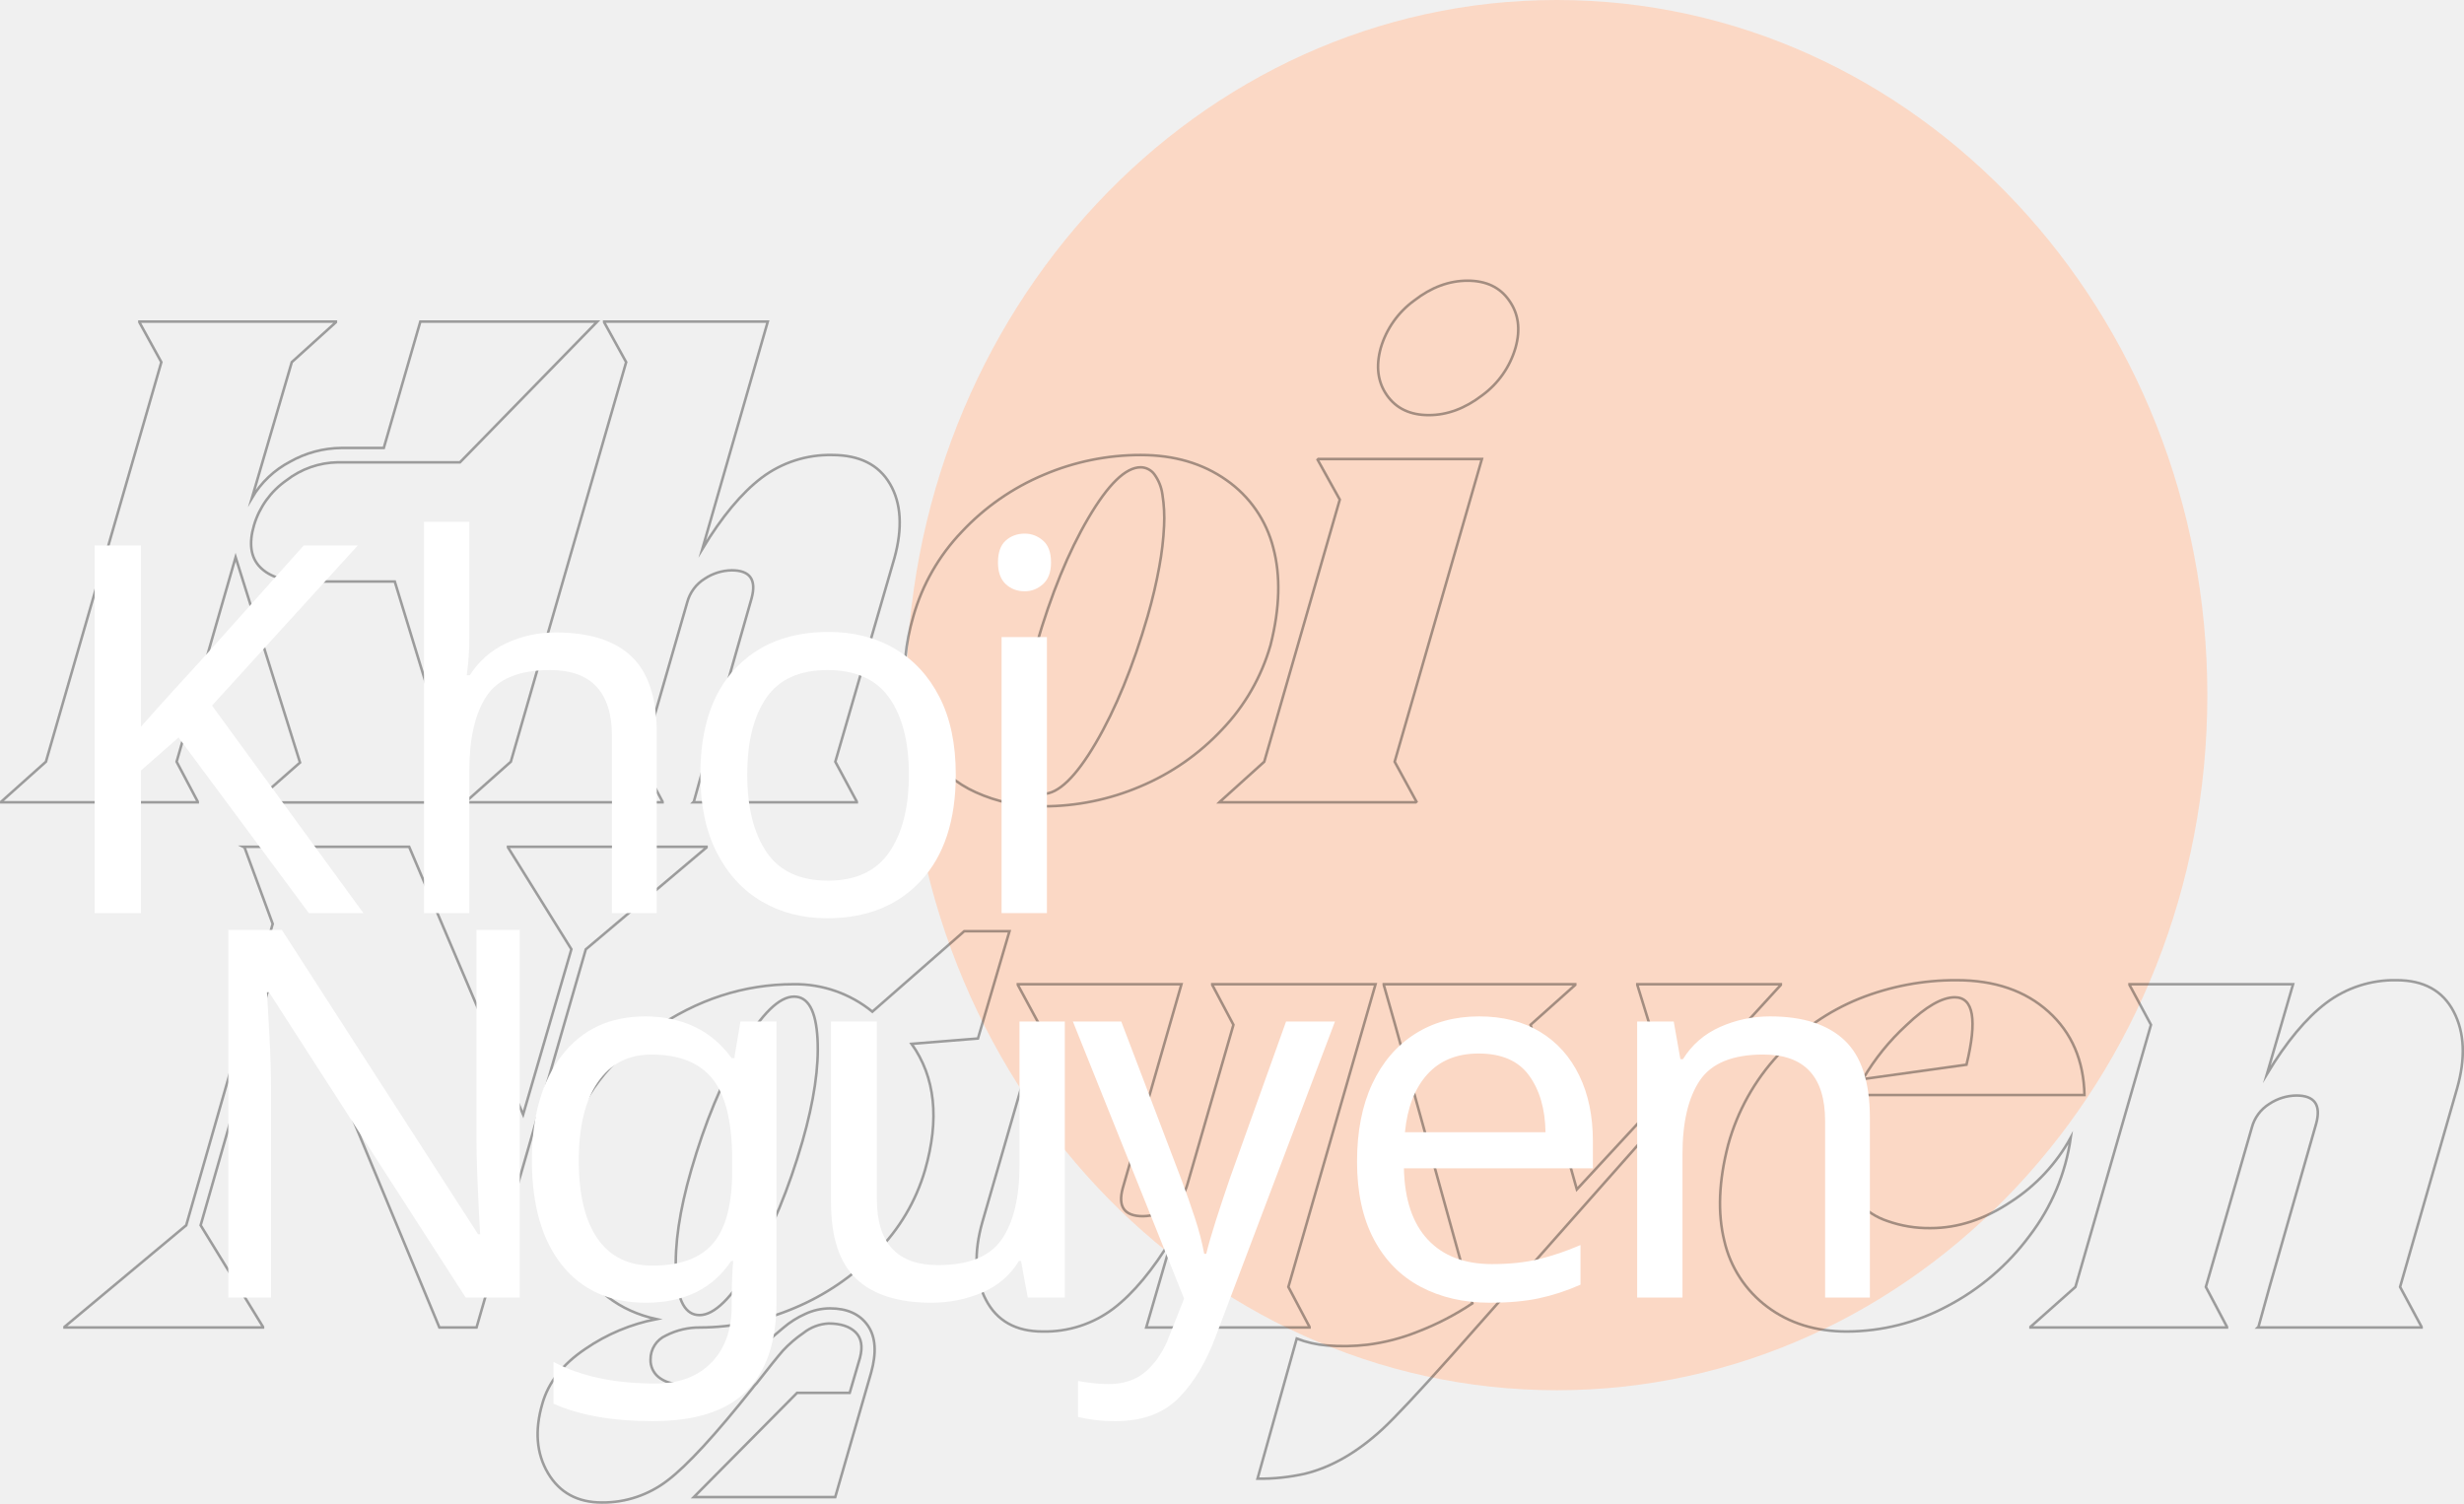
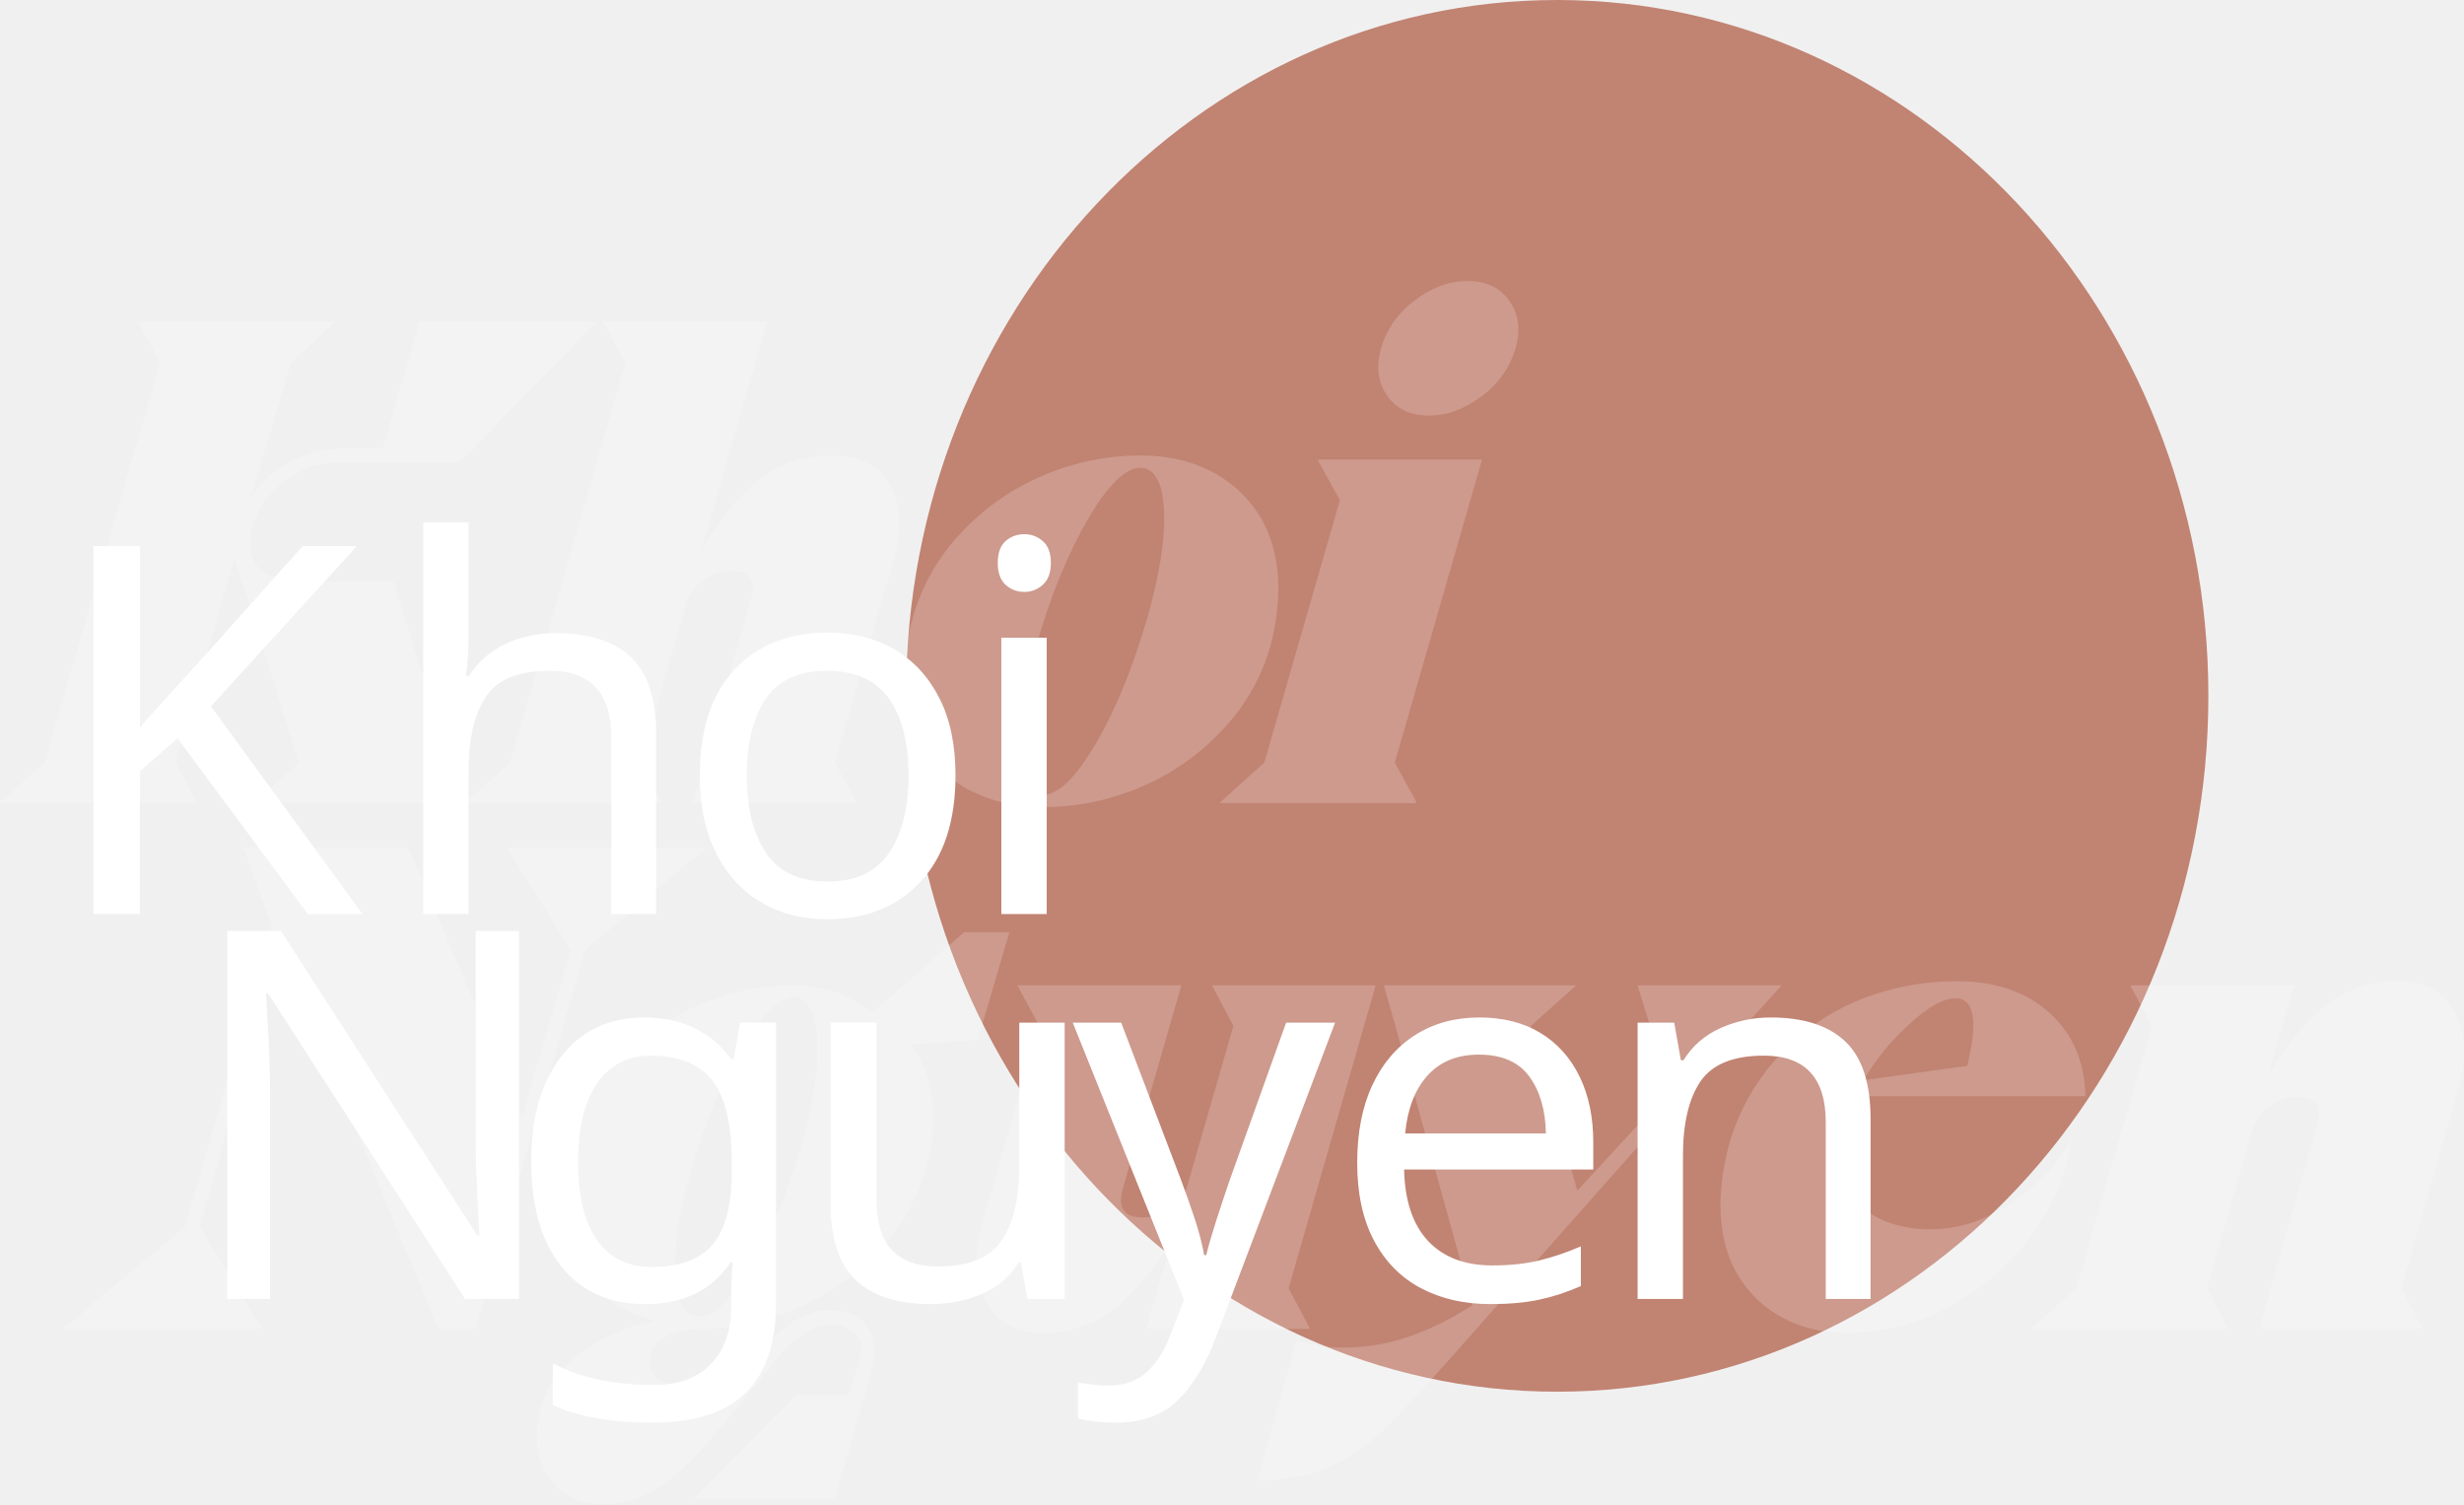
- <svg xmlns="http://www.w3.org/2000/svg" viewBox="0 0 717.79 438.07">
-   <defs>
-     <style>.cls-1{fill:#fbd8c5;}.cls-2{opacity:0.35;}.cls-3{fill:none;stroke:#000;stroke-miterlimit:10;stroke-width:0.75px;}.cls-4{font-size:150px;fill:#fff;font-family:Cako-Regular, Cako;letter-spacing:-0.05em;}.cls-5{letter-spacing:-0.06em;}.cls-6{letter-spacing:-0.09em;}.cls-7{letter-spacing:-0.06em;}.cls-8{letter-spacing:-0.08em;}.cls-9{letter-spacing:-0.09em;}</style>
-   </defs>
+ <svg xmlns="http://www.w3.org/2000/svg" viewBox="0 0 717.04 437.7">
  <g id="Layer_2" data-name="Layer 2">
    <g id="Layer_1_copy" data-name="Layer 1 copy">
-       <ellipse class="cls-1" cx="453.52" cy="202.5" rx="189.5" ry="202.5" />
-       <g class="cls-2">
-         <path class="cls-3" d="M.38,233.72v-.19l13-11.63L47,105.5,40.61,93.88v-.2H97.84v.2L85,105.5,73.42,145a27.92,27.92,0,0,1,11.09-10.5A30.86,30.86,0,0,1,99.4,130.5h12.4l10.65-36.82H174l-40,41H98.42a25,25,0,0,0-15,5.27A24.4,24.4,0,0,0,74,153q-2.34,8,1.76,12.21t13.08,4.2H115l19.63,64.16v.19H74.4v-.19l13-11.43L68.64,162.33,51.45,221.9l6.15,11.63v.19Z" />
-         <path class="cls-3" d="M135.73,233.72v-.19l13.08-11.63,33.6-116.4L176,93.88v-.2h47.66l-19.05,66.21q8.51-14.05,17.24-20.7a33,33,0,0,1,20.56-6.64q11.91,0,16.84,8.4t1.32,21.58L243.34,221.9l6.25,11.63v.19H201.94l.19-.19,3.23-11.63,13.57-47.55q2.25-8.21-5.76-8.21a14.6,14.6,0,0,0-7.86,2.44,11.63,11.63,0,0,0-5.13,6.94L186.8,221.9,193,233.53v.19Z" />
-         <path class="cls-3" d="M266.07,179.52a58.9,58.9,0,0,1,14.11-24.61,69.54,69.54,0,0,1,23.88-16.6,72,72,0,0,1,28.22-5.76q14.64,0,25,7.32a34.36,34.36,0,0,1,13.62,19.63q3.31,12.31-.78,28.42A59,59,0,0,1,356,212.53a69.41,69.41,0,0,1-23.88,16.6,72,72,0,0,1-28.22,5.76,45.71,45.71,0,0,1-19.68-4.1,33.48,33.48,0,0,1-13.77-11.47A40.58,40.58,0,0,1,264,201.79Q262.54,191.64,266.07,179.52Zm35.84,8.4a122.14,122.14,0,0,0-4.54,22.51q-.93,10,.78,15.43t5.71,5.42q6.64,0,15.33-14.8t15.14-37q2.15-7.52,3.37-14.31a87.48,87.48,0,0,0,1.41-12,43.83,43.83,0,0,0-.48-9.08,12.94,12.94,0,0,0-2.35-5.91,5,5,0,0,0-4-2.05q-6.54,0-15.24,14.8T301.91,187.92Z" />
-         <path class="cls-3" d="M355.21,233.72l.19-.19,12.89-11.63,22-76.36-6.45-11.62.2-.2h47.65L406.28,221.9l6.35,11.63-.2.19Zm61-112.79q-8.1,0-12.16-5.76t-1.8-13.87A26.22,26.22,0,0,1,412,87.53q7.41-5.76,15.52-5.76t12.11,5.76q4.11,5.76,1.86,13.77a26.21,26.21,0,0,1-9.72,13.87Q424.25,120.93,416.24,120.93Z" />
-         <path class="cls-3" d="M18.8,386.72v-.19l35.45-29.59,25.19-87.8-8.2-22.26-.39-.2h48.34l33.2,78,14.06-48.15L148,246.88v-.2h57.81v.2l-35.16,29.68L138.82,386.72H128L81.79,275.49,58.45,356.94l18.16,29.59v.19Z" />
-         <path class="cls-3" d="M202.12,436.13l30.08-30.37h15.33l3-10.25q1.27-4.89-1.31-7.42t-7.86-2.54a12.88,12.88,0,0,0-7.33,2.78,35.52,35.52,0,0,0-6,5.18q-2.1,2.39-7.66,9.52l-.29.29a2.29,2.29,0,0,0-.25.3,3.42,3.42,0,0,1-.29.34,1.25,1.25,0,0,0-.25.34Q203,424.81,194.5,431.25a30.86,30.86,0,0,1-19.14,6.45q-10.65,0-15.72-8.55T158,408.89q2.63-9.28,12.5-15.92a55.16,55.16,0,0,1,20.7-8.69q-16.22-3.61-23.63-18.21t-2-33.55q5.57-19.14,24.71-32.47t41-13.33a35.45,35.45,0,0,1,22.85,8l26.76-23.44h13.18l-9.18,31.25-19.34,1.56q10.35,14.46,3.91,36.82a56,56,0,0,1-14.16,23.88,72,72,0,0,1-23.88,16.26A70.69,70.69,0,0,1,204,386.72a21.26,21.26,0,0,0-10,2.34,7.54,7.54,0,0,0-4.49,7,6.33,6.33,0,0,0,2.29,5.07,9.08,9.08,0,0,0,6.11,2,28.09,28.09,0,0,0,9.42-1.61,29.46,29.46,0,0,0,7.81-4.06q3.27-2.44,6.74-5.32t6.3-5.32a26.14,26.14,0,0,1,6.4-4.05,17.19,17.19,0,0,1,7.18-1.62q7.51,0,11,4.94t1,13.81l-10.45,36.23Zm-.78-95.21q-5.09,17.67-4.4,29.93t6.84,12.26q6.43,0,15.18-14.85t14.8-35.74q5.07-17.67,4.39-29.93t-6.83-12.26q-6.45,0-15.19,14.85T201.34,340.92Z" />
-         <path class="cls-3" d="M296.51,286.92v-.2h47.66L327.08,346.1q-2.25,8.19,5.86,8.2a14.51,14.51,0,0,0,7.86-2.44,11.71,11.71,0,0,0,5.13-6.94l13.38-46.38-6.16-11.62v-.2h47.56L375.32,374.9l6.15,11.63v.19H333.91l7.62-26.17q-8.49,14.06-17.23,20.7a33,33,0,0,1-20.56,6.64q-11.72,0-16.55-9.27t-1-22.66l16.6-57.42Z" />
-         <path class="cls-3" d="M403.11,286.92v-.2h55.77v.2l-13,11.62,13.47,47.95,27-29.2-9.38-30.37v-.2h41.8v.2l-10.45,11.42-85.35,96.39q-14.74,16.5-20.22,21.58-11,10.15-22.56,13a59.81,59.81,0,0,1-13.86,1.46l11.42-40.82a31.36,31.36,0,0,0,8.74,2,60.45,60.45,0,0,0,11.77-.2A59,59,0,0,0,413,387.94a80.77,80.77,0,0,0,15.92-8.25l-22.56-81.35Z" />
-         <path class="cls-3" d="M503.43,333.5A63,63,0,0,1,518,307.33a65,65,0,0,1,23.63-16.41A75.57,75.57,0,0,1,570,285.55q16.61,0,26.76,9.18T607.23,319h-66.6a38.66,38.66,0,0,0-4.34,11.91,24.06,24.06,0,0,0,.29,10.65,20.33,20.33,0,0,0,13.28,14.16,36,36,0,0,0,12.55,2.05q11.91,0,23.39-7.67a52.3,52.3,0,0,0,17.43-18.7,61,61,0,0,1-12,28.61,70.44,70.44,0,0,1-24,20.51A62.4,62.4,0,0,1,538,387.89q-13.57,0-23.15-7.18a33.25,33.25,0,0,1-12.55-19.28Q499.33,349.33,503.43,333.5Zm39.25-19.14,30.18-4.2q4.78-19.64-3.42-19.63-5.57,0-14.06,8.1A67.51,67.51,0,0,0,542.68,314.36Z" />
-         <path class="cls-3" d="M591.51,386.72v-.19L604.6,374.9l22-76.36-6.25-11.62v-.2H668l-7.62,26.17q8.49-14.06,17.24-20.7a33,33,0,0,1,20.55-6.64q11.82,0,16.6,9.13t1,22.41l-16.6,57.81,6.25,11.63v.19H657.72l.2-.19,3.22-11.63,13.58-47.55q2.24-8.21-5.77-8.21a14.6,14.6,0,0,0-7.86,2.44,11.65,11.65,0,0,0-5.12,6.94L642.59,374.9l6.15,11.63v.19Z" />
+       <ellipse cx="453.15" cy="202.5" rx="189.5" ry="202.5" style="fill:#c18372" />
+       <g style="opacity:0.19">
+         <path d="M0,233.72v-.19L13,221.9,46.58,105.5,40.23,93.88v-.2H97.46v.2L84.67,105.5,73.05,145a27.89,27.89,0,0,1,11.08-10.5A30.92,30.92,0,0,1,99,130.5h12.41l10.64-36.82h51.56l-40,41H98.05a25,25,0,0,0-15,5.27,24.42,24.42,0,0,0-9.43,13q-2.34,8,1.76,12.21t13.09,4.2h26.17l19.63,64.16v.19H74v-.19L87,222.1,68.26,162.33,51.07,221.9l6.16,11.63v.19Z" style="fill:#fff" />
+         <path d="M135.35,233.72v-.19l13.09-11.63L182,105.5l-6.44-11.62v-.2h47.65l-19,66.21q8.49-14.05,17.24-20.7A33,33,0,0,1,242,132.55q11.91,0,16.85,8.4t1.32,21.58L243,221.9l6.25,11.63v.19H201.56l.2-.19L205,221.9l13.57-47.55q2.25-8.21-5.76-8.21a14.6,14.6,0,0,0-7.86,2.44,11.71,11.71,0,0,0-5.13,6.94L186.43,221.9l6.15,11.63v.19Z" style="fill:#fff" />
+         <path d="M265.69,179.52a59.11,59.11,0,0,1,14.11-24.61,69.64,69.64,0,0,1,23.88-16.6,72,72,0,0,1,28.22-5.76q14.66,0,25,7.32a34.43,34.43,0,0,1,13.63,19.63q3.31,12.31-.78,28.42a59,59,0,0,1-14.12,24.61,69.46,69.46,0,0,1-23.87,16.6,72,72,0,0,1-28.23,5.76,45.64,45.64,0,0,1-19.67-4.1A33.41,33.41,0,0,1,270,219.32a40.59,40.59,0,0,1-6.45-17.53Q262.18,191.64,265.69,179.52Zm35.84,8.4A123,123,0,0,0,297,210.43q-.93,10,.78,15.43t5.71,5.42q6.64,0,15.34-14.8t15.13-37a143.13,143.13,0,0,0,3.37-14.31,86.1,86.1,0,0,0,1.42-12,43.08,43.08,0,0,0-.49-9.08,13,13,0,0,0-2.34-5.91,5,5,0,0,0-4-2.05q-6.54,0-15.23,14.8T301.53,187.92Z" style="fill:#fff" />
+         <path d="M354.83,233.72l.2-.19,12.89-11.63,22-76.36-6.44-11.62.19-.2H431.3L405.91,221.9l6.34,11.63-.19.19Zm61-112.79q-8.12,0-12.16-5.76T401.9,101.3a26.27,26.27,0,0,1,9.67-13.77q7.43-5.76,15.53-5.76t12.11,5.76q4.1,5.76,1.85,13.77a26.19,26.19,0,0,1-9.71,13.87Q423.88,120.93,415.87,120.93Z" style="fill:#fff" />
+         <path d="M18.42,386.72v-.19l35.45-29.59,25.2-87.8-8.21-22.26-.39-.2h48.34l33.21,78,14.06-48.15-18.46-29.68v-.2h57.81v.2l-35.15,29.68L138.44,386.72H127.6L81.41,275.49,58.07,356.94l18.16,29.59v.19Z" style="fill:#fff" />
+         <path d="M201.74,436.13l30.08-30.37h15.33l3-10.25c.84-3.26.41-5.73-1.32-7.42s-4.34-2.54-7.86-2.54a12.85,12.85,0,0,0-7.32,2.78,35.13,35.13,0,0,0-6,5.18q-2.1,2.39-7.67,9.52l-.29.29a2.38,2.38,0,0,0-.24.3,3.45,3.45,0,0,1-.3.34,1.22,1.22,0,0,0-.24.34q-16.31,20.51-24.81,26.95A30.84,30.84,0,0,1,175,437.7q-10.64,0-15.72-8.55t-1.66-20.26q2.64-9.28,12.5-15.92a55.29,55.29,0,0,1,20.7-8.69q-16.2-3.61-23.63-18.21t-1.95-33.55q5.57-19.14,24.71-32.47t41-13.33a35.43,35.43,0,0,1,22.85,8l26.76-23.44h13.18l-9.17,31.25-19.34,1.56q10.35,14.46,3.91,36.82A55.93,55.93,0,0,1,255,364.8a72.05,72.05,0,0,1-23.87,16.26,70.69,70.69,0,0,1-27.49,5.66,21.2,21.2,0,0,0-10,2.34,7.54,7.54,0,0,0-4.5,7,6.34,6.34,0,0,0,2.3,5.07,9,9,0,0,0,6.1,2,28.1,28.1,0,0,0,9.43-1.61,29.61,29.61,0,0,0,7.81-4.06q3.27-2.44,6.74-5.32t6.3-5.32a26.08,26.08,0,0,1,6.39-4.05,17.23,17.23,0,0,1,7.18-1.62q7.52,0,11,4.94t1,13.81L243,436.13ZM201,340.92q-5.07,17.67-4.39,29.93t6.83,12.26q6.45,0,15.19-14.85t14.79-35.74q5.09-17.67,4.4-29.93t-6.84-12.26q-6.45,0-15.18,14.85T201,340.92Z" style="fill:#fff" />
+         <path d="M296.14,286.92v-.2h47.65L326.7,346.1q-2.24,8.19,5.86,8.2a14.51,14.51,0,0,0,7.86-2.44,11.67,11.67,0,0,0,5.13-6.94l13.38-46.38-6.15-11.62v-.2h47.56L375,374.9l6.15,11.63v.19H333.54l7.62-26.17q-8.51,14.06-17.24,20.7a33,33,0,0,1-20.56,6.64q-11.72,0-16.55-9.27t-1-22.66l16.6-57.42Z" style="fill:#fff" />
+         <path d="M402.74,286.92v-.2H458.5v.2l-13,11.62L459,346.49l26.95-29.2-9.37-30.37v-.2h41.79v.2l-10.45,11.42-85.35,96.39q-14.74,16.5-20.21,21.58-11,10.15-22.56,13a59.83,59.83,0,0,1-13.87,1.46l11.43-40.82a31.28,31.28,0,0,0,8.74,2,60.45,60.45,0,0,0,11.77-.2,59,59,0,0,0,14.74-3.76,80.49,80.49,0,0,0,15.92-8.25L406,298.34Z" style="fill:#fff" />
+         <path d="M503.05,333.5a63.25,63.25,0,0,1,14.55-26.17,65.09,65.09,0,0,1,23.63-16.41,75.61,75.61,0,0,1,28.42-5.37q16.61,0,26.76,9.18T606.86,319h-66.6a38.69,38.69,0,0,0-4.35,11.91,24.2,24.2,0,0,0,.3,10.65,20.93,20.93,0,0,0,4.54,8.44,21.26,21.26,0,0,0,8.74,5.72A36,36,0,0,0,562,357.72q11.91,0,23.38-7.67a52.42,52.42,0,0,0,17.44-18.7,61,61,0,0,1-12,28.61,70.5,70.5,0,0,1-24,20.51,62.41,62.41,0,0,1-29.25,7.42q-13.57,0-23.14-7.18a33.2,33.2,0,0,1-12.55-19.28Q498.95,349.33,503.05,333.5Zm39.26-19.14,30.17-4.2q4.78-19.64-3.41-19.63-5.57,0-14.07,8.1A67.44,67.44,0,0,0,542.31,314.36Z" style="fill:#fff" />
+         <path d="M591.14,386.72v-.19l13.08-11.63,22-76.36L620,286.92v-.2H667.6L660,312.89q8.5-14.06,17.24-20.7a33,33,0,0,1,20.56-6.64q11.81,0,16.6,9.13t1,22.41L698.75,374.9,705,386.53v.19H657.35l.19-.19,3.23-11.63,13.57-47.55q2.25-8.21-5.76-8.21a14.6,14.6,0,0,0-7.86,2.44,11.71,11.71,0,0,0-5.13,6.94L642.21,374.9l6.15,11.63v.19Z" style="fill:#fff" />
      </g>
-       <text id="Khoi_Nguyen" data-name="Khoi  Nguyen" class="cls-4" transform="translate(13.02 266)">K<tspan class="cls-5" x="97.75" y="0">h</tspan>
+       <text id="Khoi_Nguyen" data-name="Khoi  Nguyen" transform="translate(12.65 266)" style="font-size:150px;fill:#fff;font-family:Cako-Regular, Cako;letter-spacing:-0.05em">K<tspan x="97.75" y="0" style="letter-spacing:-0.062em">h</tspan>
        <tspan x="182.75" y="0">oi</tspan>
        <tspan x="0" y="112"> </tspan>
-         <tspan class="cls-6" x="38.94" y="112">N</tspan>
-         <tspan class="cls-7" x="133.68" y="112">g</tspan>
-         <tspan class="cls-8" x="217.22" y="112">u</tspan>
-         <tspan class="cls-9" x="299.37" y="112">y</tspan>
+         <tspan x="38.94" y="112" style="letter-spacing:-0.085em">N</tspan>
+         <tspan x="133.68" y="112" style="letter-spacing:-0.058em">g</tspan>
+         <tspan x="217.22" y="112" style="letter-spacing:-0.083em">u</tspan>
+         <tspan x="299.37" y="112" style="letter-spacing:-0.088em">y</tspan>
        <tspan x="374.05" y="112">en</tspan>
      </text>
    </g>
  </g>
</svg>
